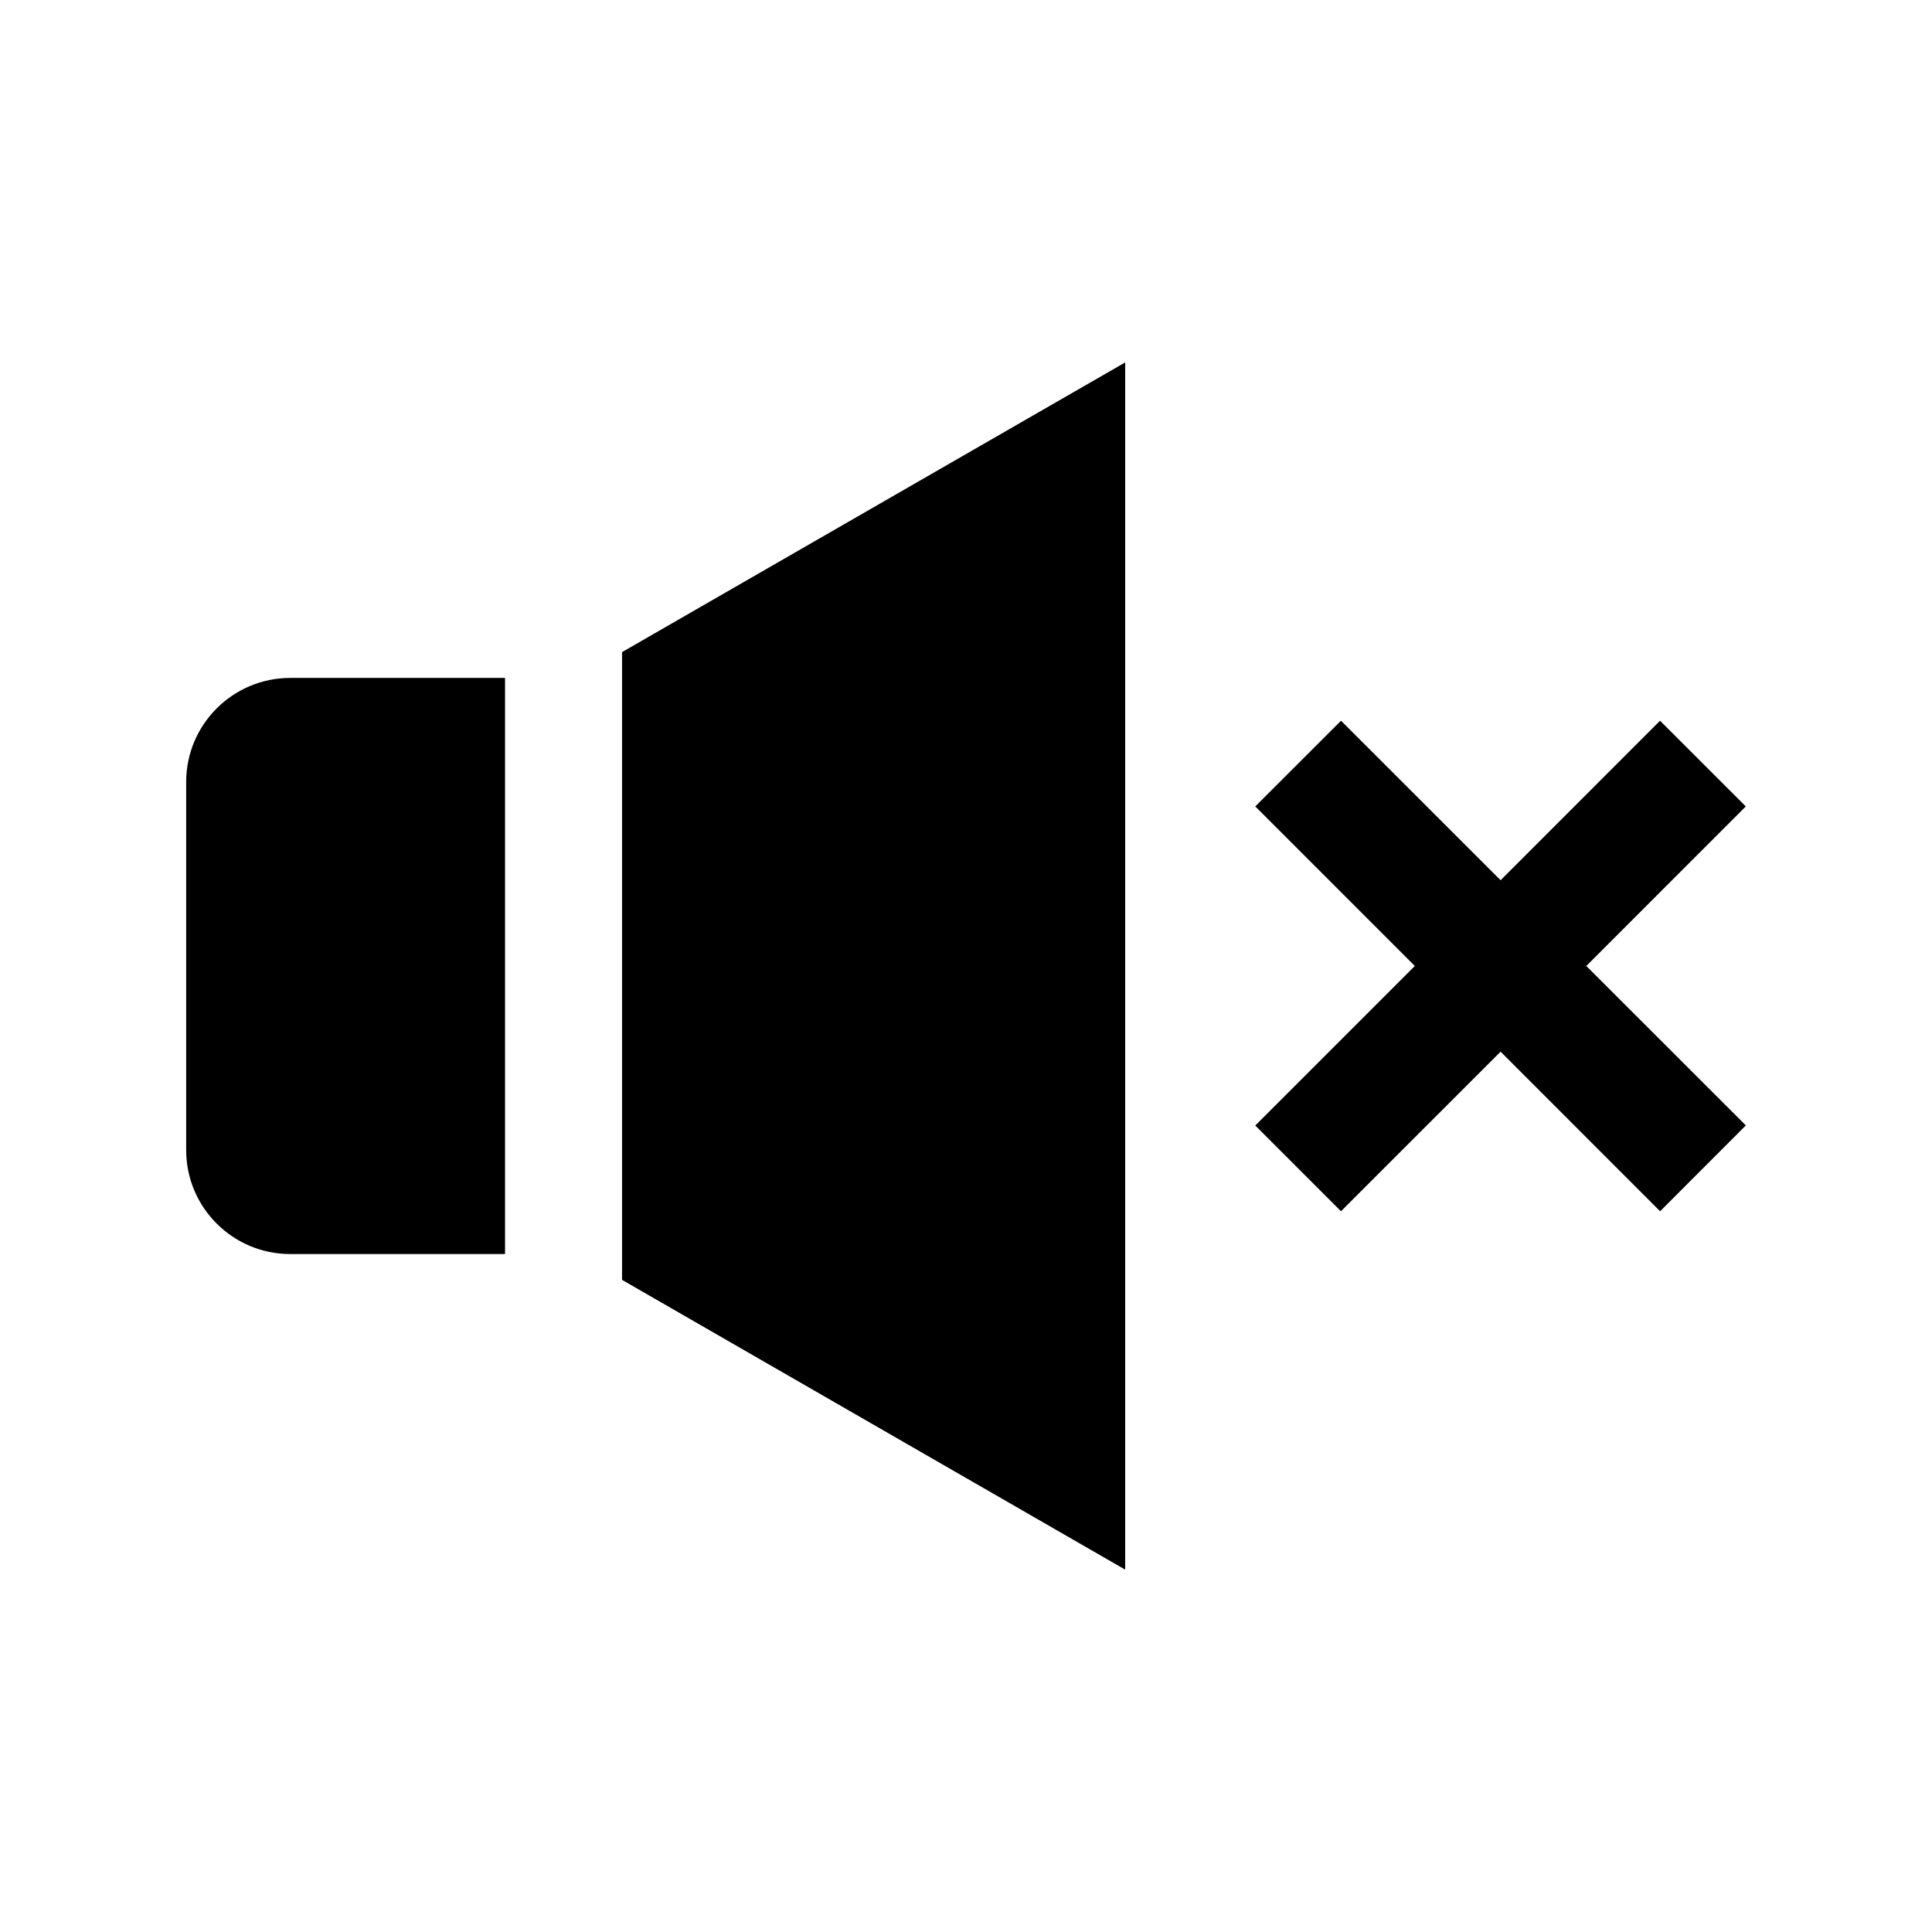
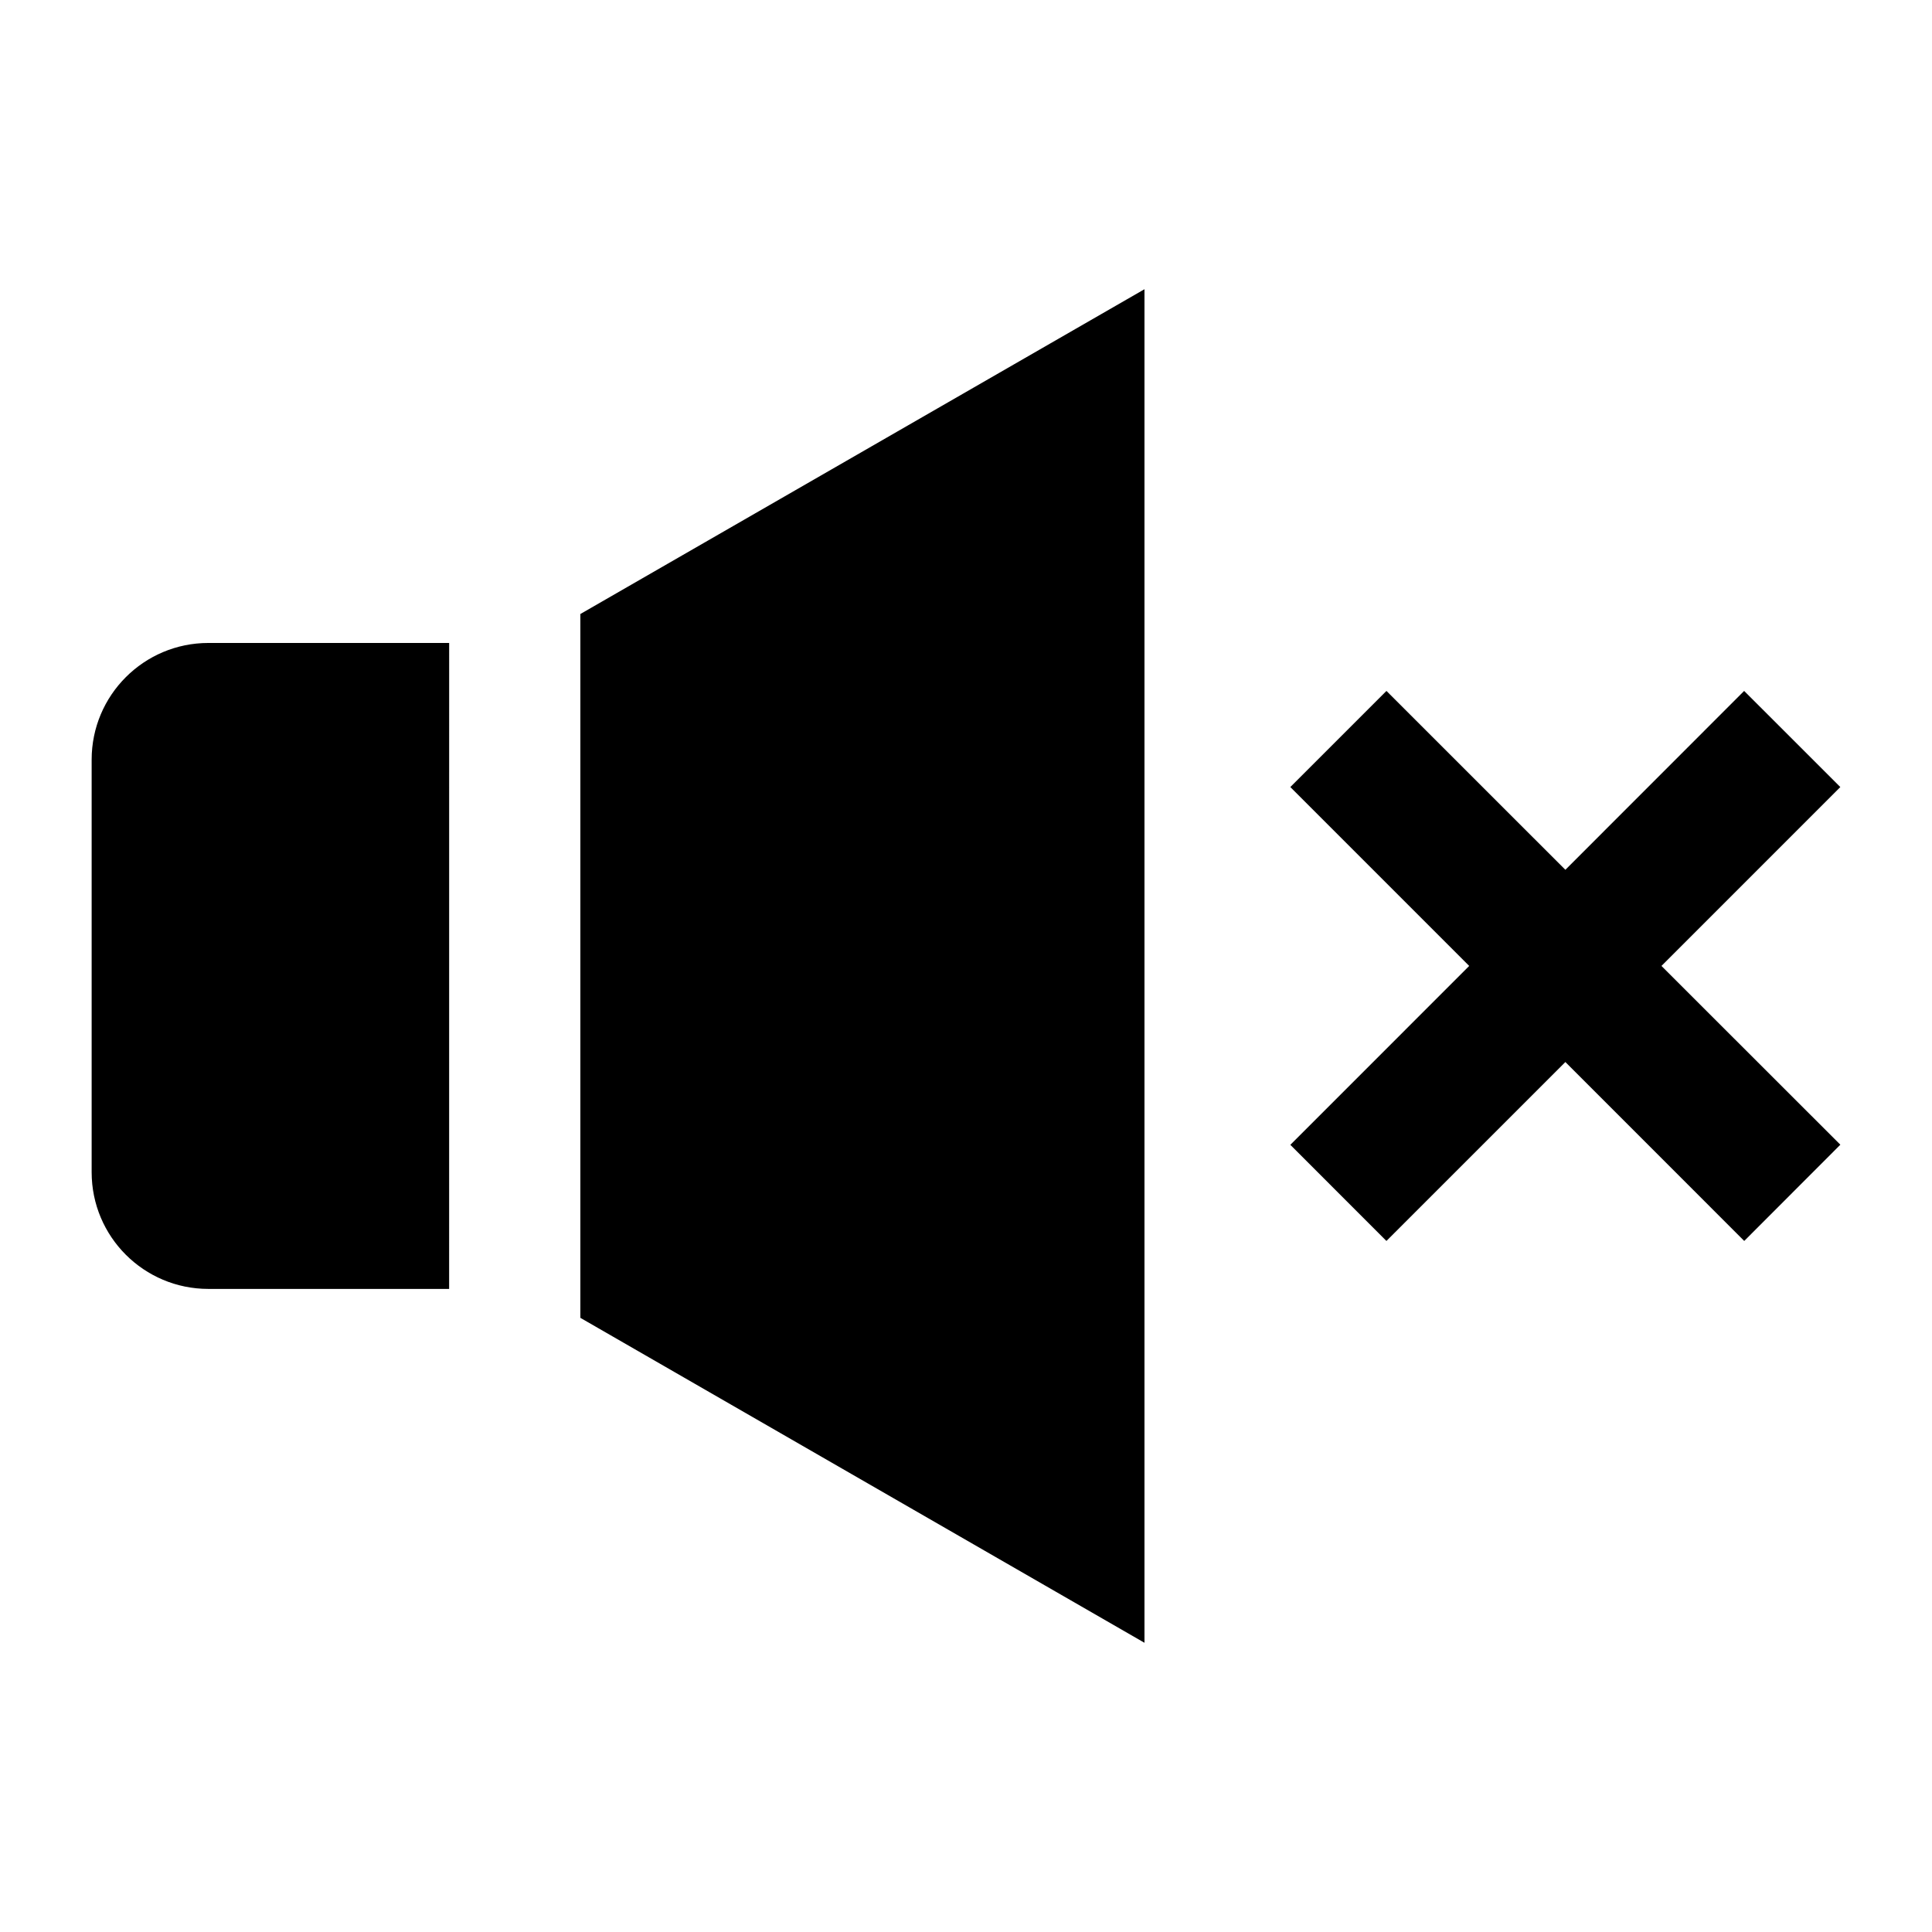
<svg xmlns="http://www.w3.org/2000/svg" version="1.1" id="Layer_1" x="0px" y="0px" width="64px" height="64px" viewBox="0 0 64 64" enable-background="new 0 0 64 64" xml:space="preserve">
  <g id="axis-xhdpi" display="none">
    <path display="inline" fill="#555555" d="M32.083,0.167c-17.626,0-31.917,14.291-31.917,31.916C0.167,49.711,14.458,64,32.083,64   C49.711,64,64,49.711,64,32.082C64,14.457,49.711,0.167,32.083,0.167z M32.083,57.8C17.88,57.8,6.365,46.286,6.365,32.082   c0-14.203,11.516-25.718,25.719-25.718S57.801,17.88,57.801,32.082C57.801,46.288,46.289,57.8,32.083,57.8z" />
-     <path id="pause-3-icon" fill="#00FF00" d="M29.973,46.103h-8.167V18.064h8.167V46.103z M43.357,46.103h-8.169V18.064h8.169V46.103z   " />
+     <path id="pause-3-icon" display="inline" fill="#00FF00" d="M29.973,46.104h-8.167v-28.04h8.167V46.104z M43.357,46.104h-8.17   v-28.04h8.17V46.104z" />
  </g>
-   <polygon id="arrow-37-icon" display="none" points="32,16.811 53,47.189 11,47.189 " />
-   <path id="fullscreen-icon" display="none" d="M20.576,51.915L24.653,56H8V39.347l4.085,4.078l6.67-6.671l8.491,8.492L20.576,51.915z   M39.347,8l4.078,4.084l-6.534,6.534l8.491,8.491l6.534-6.534L56,24.653V8H39.347z M12.085,20.576L8,24.653V8h16.653l-4.078,4.084  l6.67,6.67l-8.492,8.492L12.085,20.576z M56,39.347l-4.085,4.078l-6.533-6.534l-8.491,8.491l6.533,6.534L39.347,56H56V39.347z" />
-   <path id="audio-5-icon" d="M16.729,41.542H9.616c-1.905,0-3.449-1.543-3.449-3.448V25.905c0-1.904,1.544-3.448,3.449-3.448h7.114  V41.542z M20.606,21.602v20.795l16.667,9.599v-39.99L20.606,21.602z M57.833,37.281l-5.285-5.282l5.284-5.285l-2.841-2.839  l-5.282,5.284l-5.286-5.284l-2.84,2.839l5.285,5.285l-5.285,5.285l2.839,2.84l5.287-5.286l5.284,5.286L57.833,37.281z" />
+   <polygon id="arrow-37-icon" display="none" points="52.963,3.018 52.963,60.982 11.037,32 " />
+   <rect x="0.037" display="none" fill="none" stroke="#000000" stroke-width="6" stroke-miterlimit="10" width="63.963" height="64" />
+   <path id="audio-5-icon" d="M14.878,42.697H6.903c-2.136,0-3.867-1.729-3.867-3.866V25.165c0-2.135,1.731-3.866,3.867-3.866h7.976  L14.878,42.697L14.878,42.697z M19.225,20.34v23.315l18.687,10.764V9.581L19.225,20.34z M60.964,37.92l-5.926-5.922l5.925-5.926  l-3.186-3.184l-5.922,5.925l-5.927-5.925l-3.184,3.184l5.925,5.926l-5.925,5.926l3.183,3.184l5.928-5.927l5.925,5.927L60.964,37.92z  " />
</svg>
